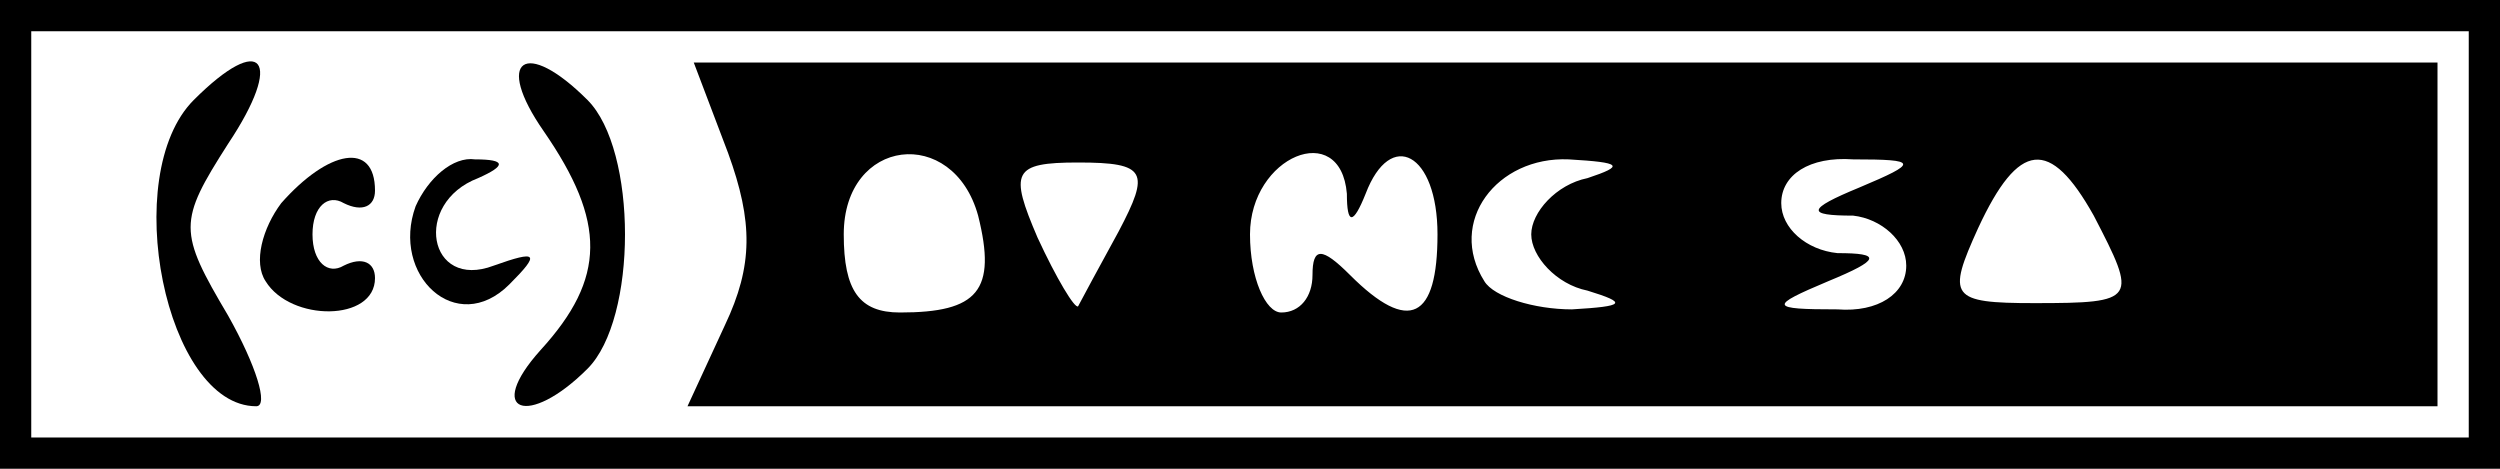
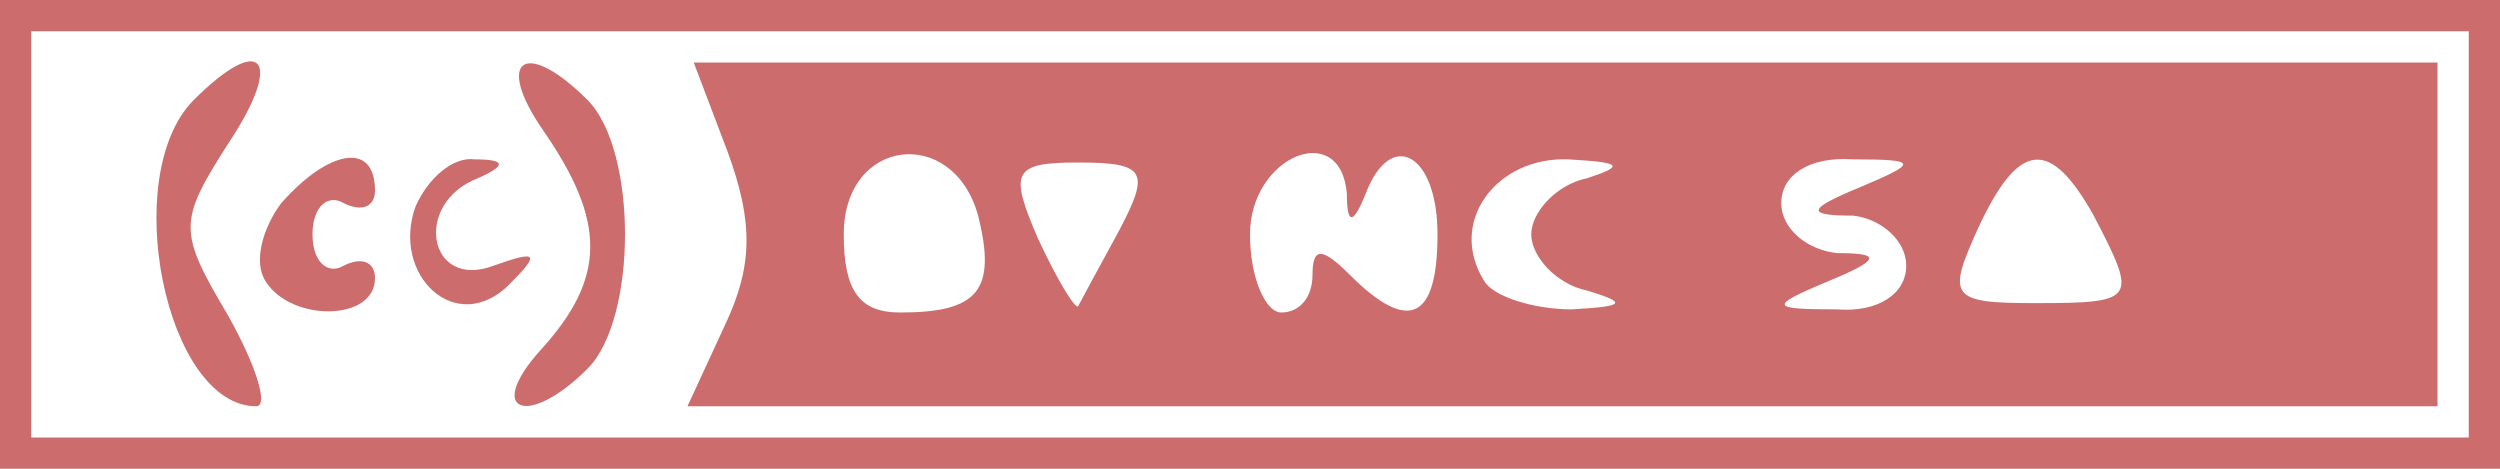
- <svg xmlns="http://www.w3.org/2000/svg" version="1.0" width="80pt" height="15pt" viewBox="0 0 80 15" preserveAspectRatio="xMidYMid meet">
-   <g transform="translate(0,15) scale(0.1,-0.1)" fill="#000000" stroke="none">
+ <svg xmlns="http://www.w3.org/2000/svg" version="1.0" width="80px" height="15px" viewBox="0 0 80 15" preserveAspectRatio="xMidYMid meet">
+   <g transform="translate(0,15) scale(0.10,-0.10)" fill="#cc6c6c" stroke="none">
    <path d="M0 75 l0 -75 400 0 400 0 0 75 0 75 -400 0 -400 0 0 -75z m790 0 l0 -65 -390 0 -390 0 0 65 0 65 390 0 390 0 0 -65z" />
    <path d="M62 118 c-24 -24 -9 -98 20 -98 4 0 0 13 -9 29 -16 27 -16 30 0 55 18 27 11 36 -11 14z" />
    <path d="M174 108 c20 -29 20 -47 -1 -70 -18 -20 -4 -25 15 -6 16 16 16 70 0 86 -20 20 -30 13 -14 -10z" />
    <path d="M233 101 c8 -22 8 -36 -1 -55 l-12 -26 280 0 280 0 0 55 0 55 -279 0 -279 0 11 -29z m80 -20 c6 -24 0 -31 -25 -31 -13 0 -18 7 -18 25 0 31 35 35 43 6z m45 -5 c-6 -11 -12 -22 -13 -24 -1 -1 -7 9 -13 22 -9 21 -8 24 13 24 22 0 23 -3 13 -22z m73 12 c0 -10 2 -10 6 0 8 21 23 13 23 -13 0 -27 -9 -32 -28 -13 -9 9 -12 9 -12 0 0 -7 -4 -12 -10 -12 -5 0 -10 11 -10 25 0 25 29 37 31 13z m77 5 c-10 -2 -18 -11 -18 -18 0 -7 8 -16 18 -18 13 -4 12 -5 -5 -6 -12 0 -25 4 -28 9 -12 19 4 40 27 39 17 -1 18 -2 6 -6z m87 -3 c-17 -7 -17 -9 -2 -9 9 -1 17 -8 17 -16 0 -9 -9 -15 -22 -14 -22 0 -22 1 -3 9 17 7 17 9 3 9 -10 1 -18 8 -18 16 0 9 9 15 23 14 21 0 21 -1 2 -9z m75 -9 c14 -27 14 -28 -19 -28 -27 0 -28 2 -18 24 13 28 23 29 37 4z" />
    <path d="M90 85 c-6 -8 -9 -19 -5 -25 8 -13 35 -13 35 1 0 5 -4 7 -10 4 -5 -3 -10 1 -10 10 0 9 5 13 10 10 6 -3 10 -1 10 4 0 16 -15 13 -30 -4z" />
    <path d="M133 84 c-8 -22 13 -42 30 -25 10 10 9 11 -5 6 -21 -8 -26 20 -5 28 9 4 9 6 -1 6 -7 1 -15 -6 -19 -15z" />
  </g>
</svg>
